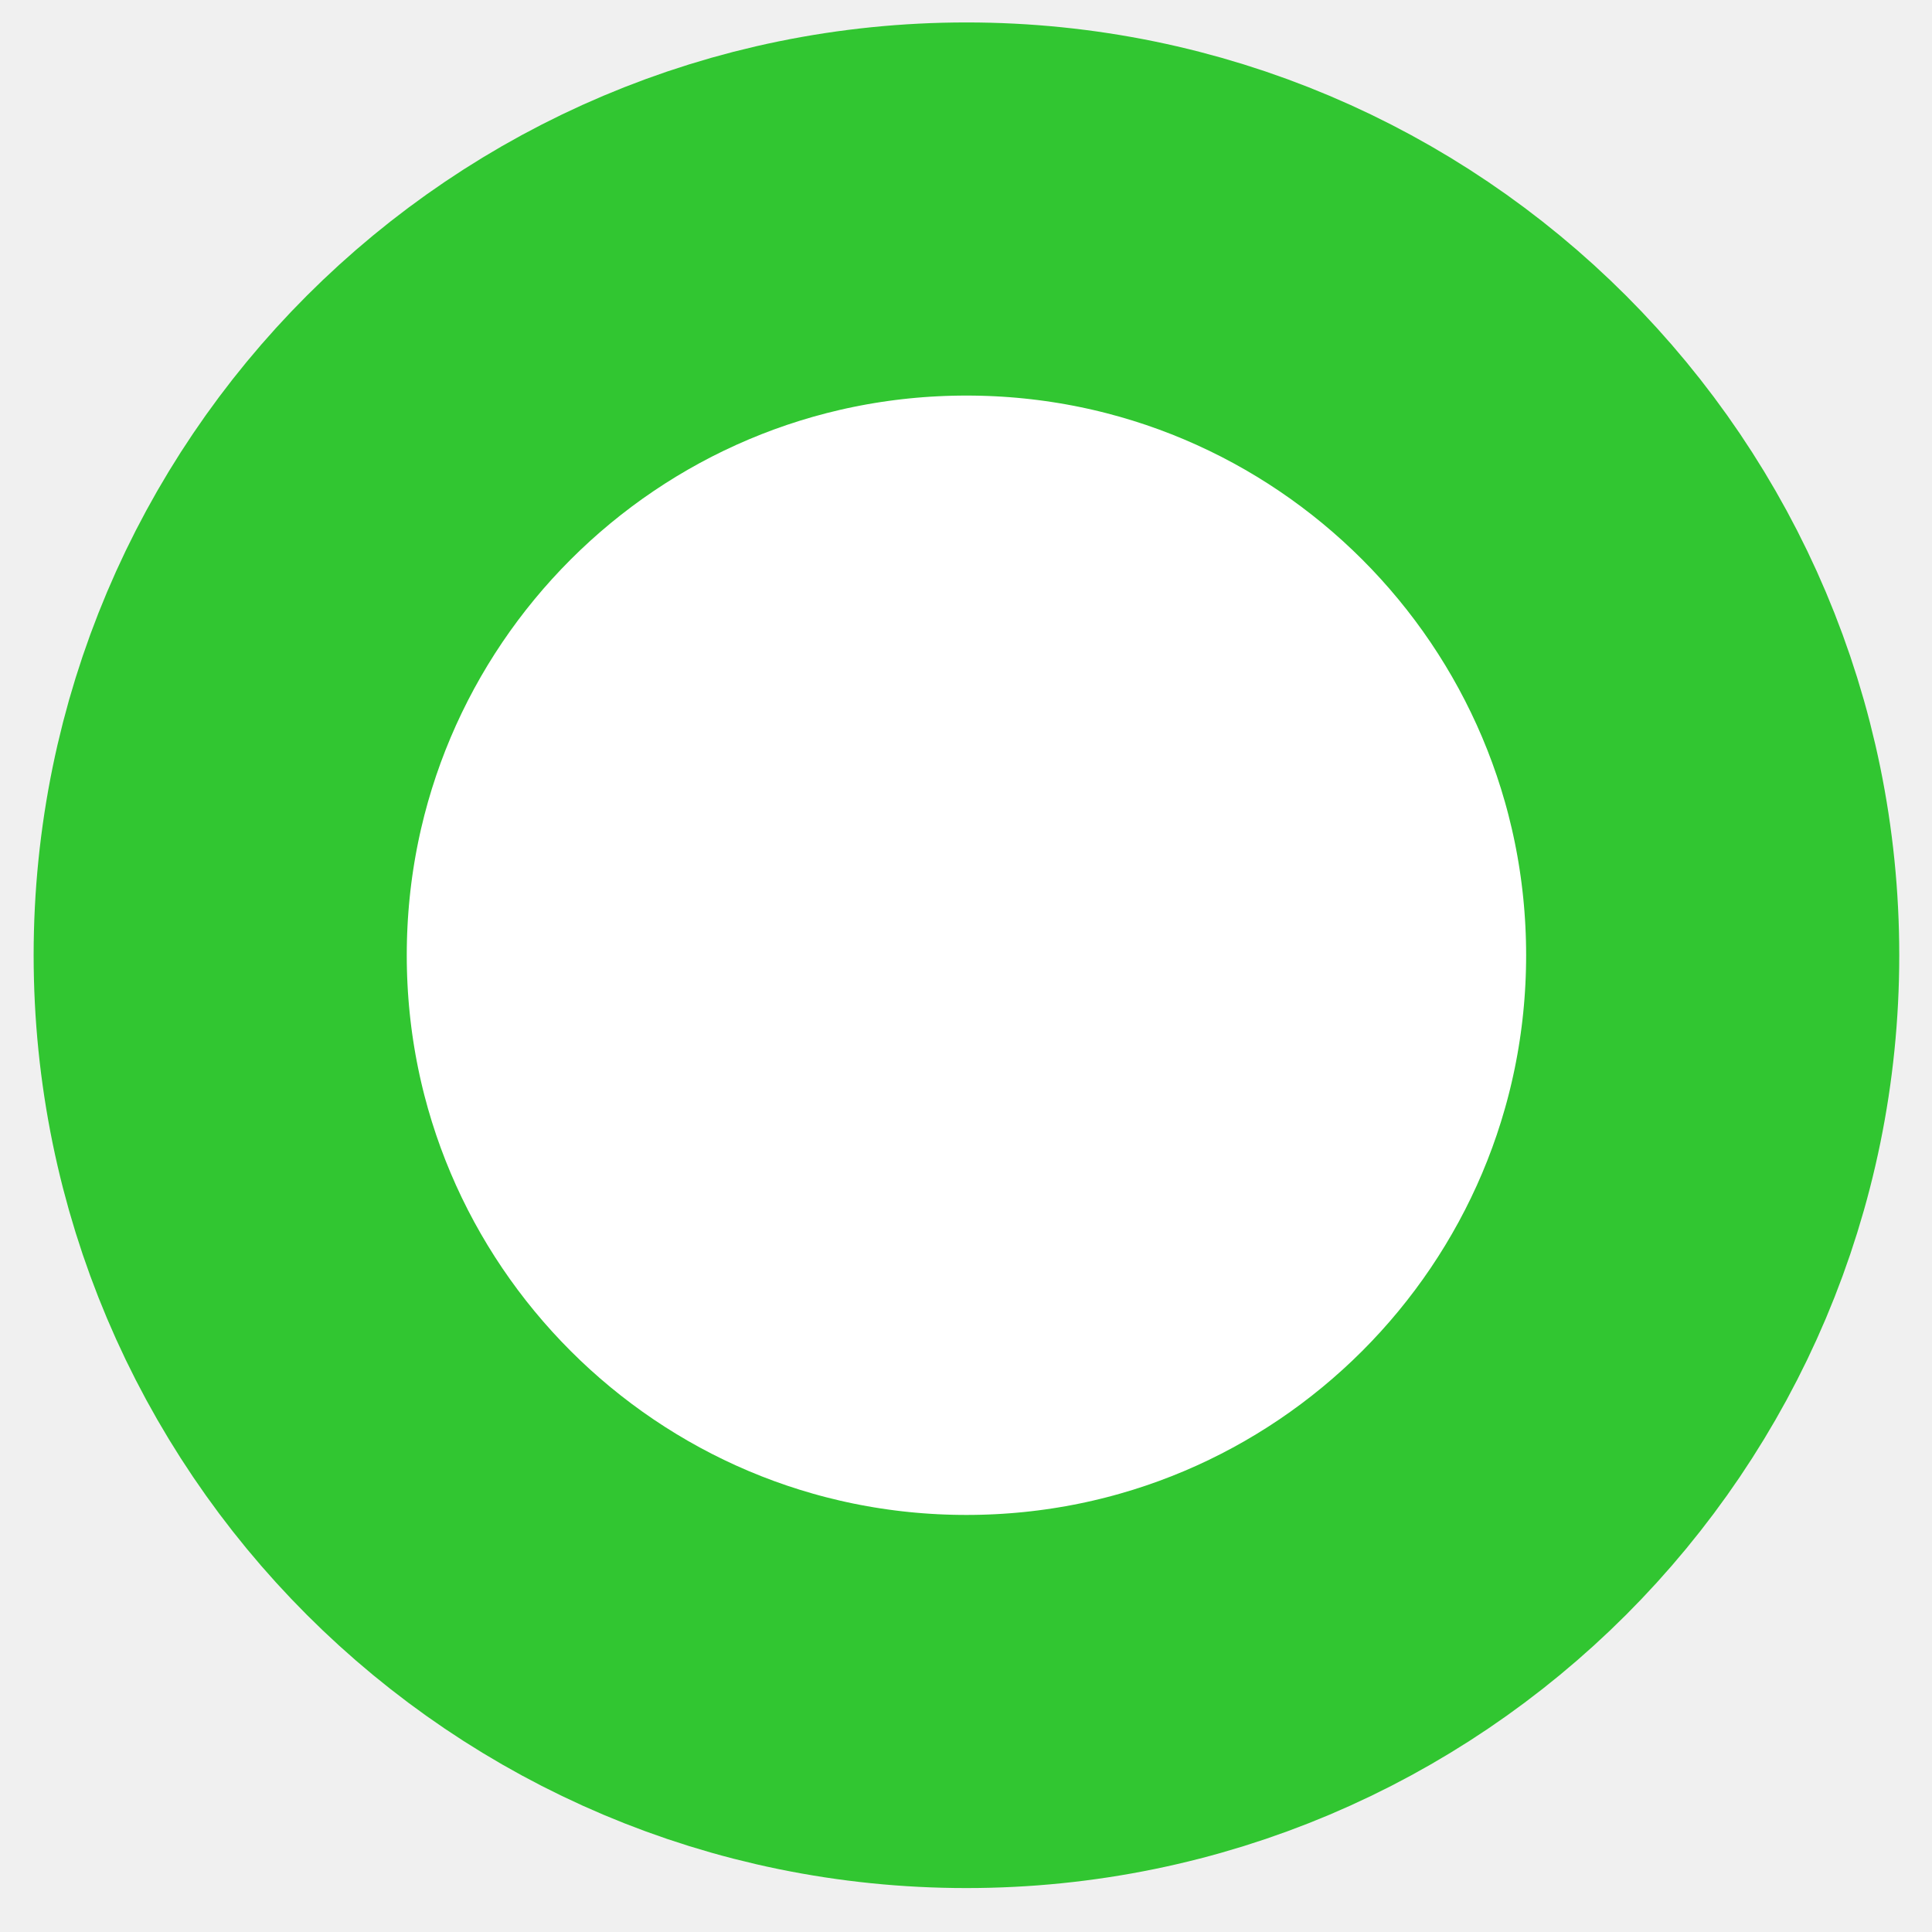
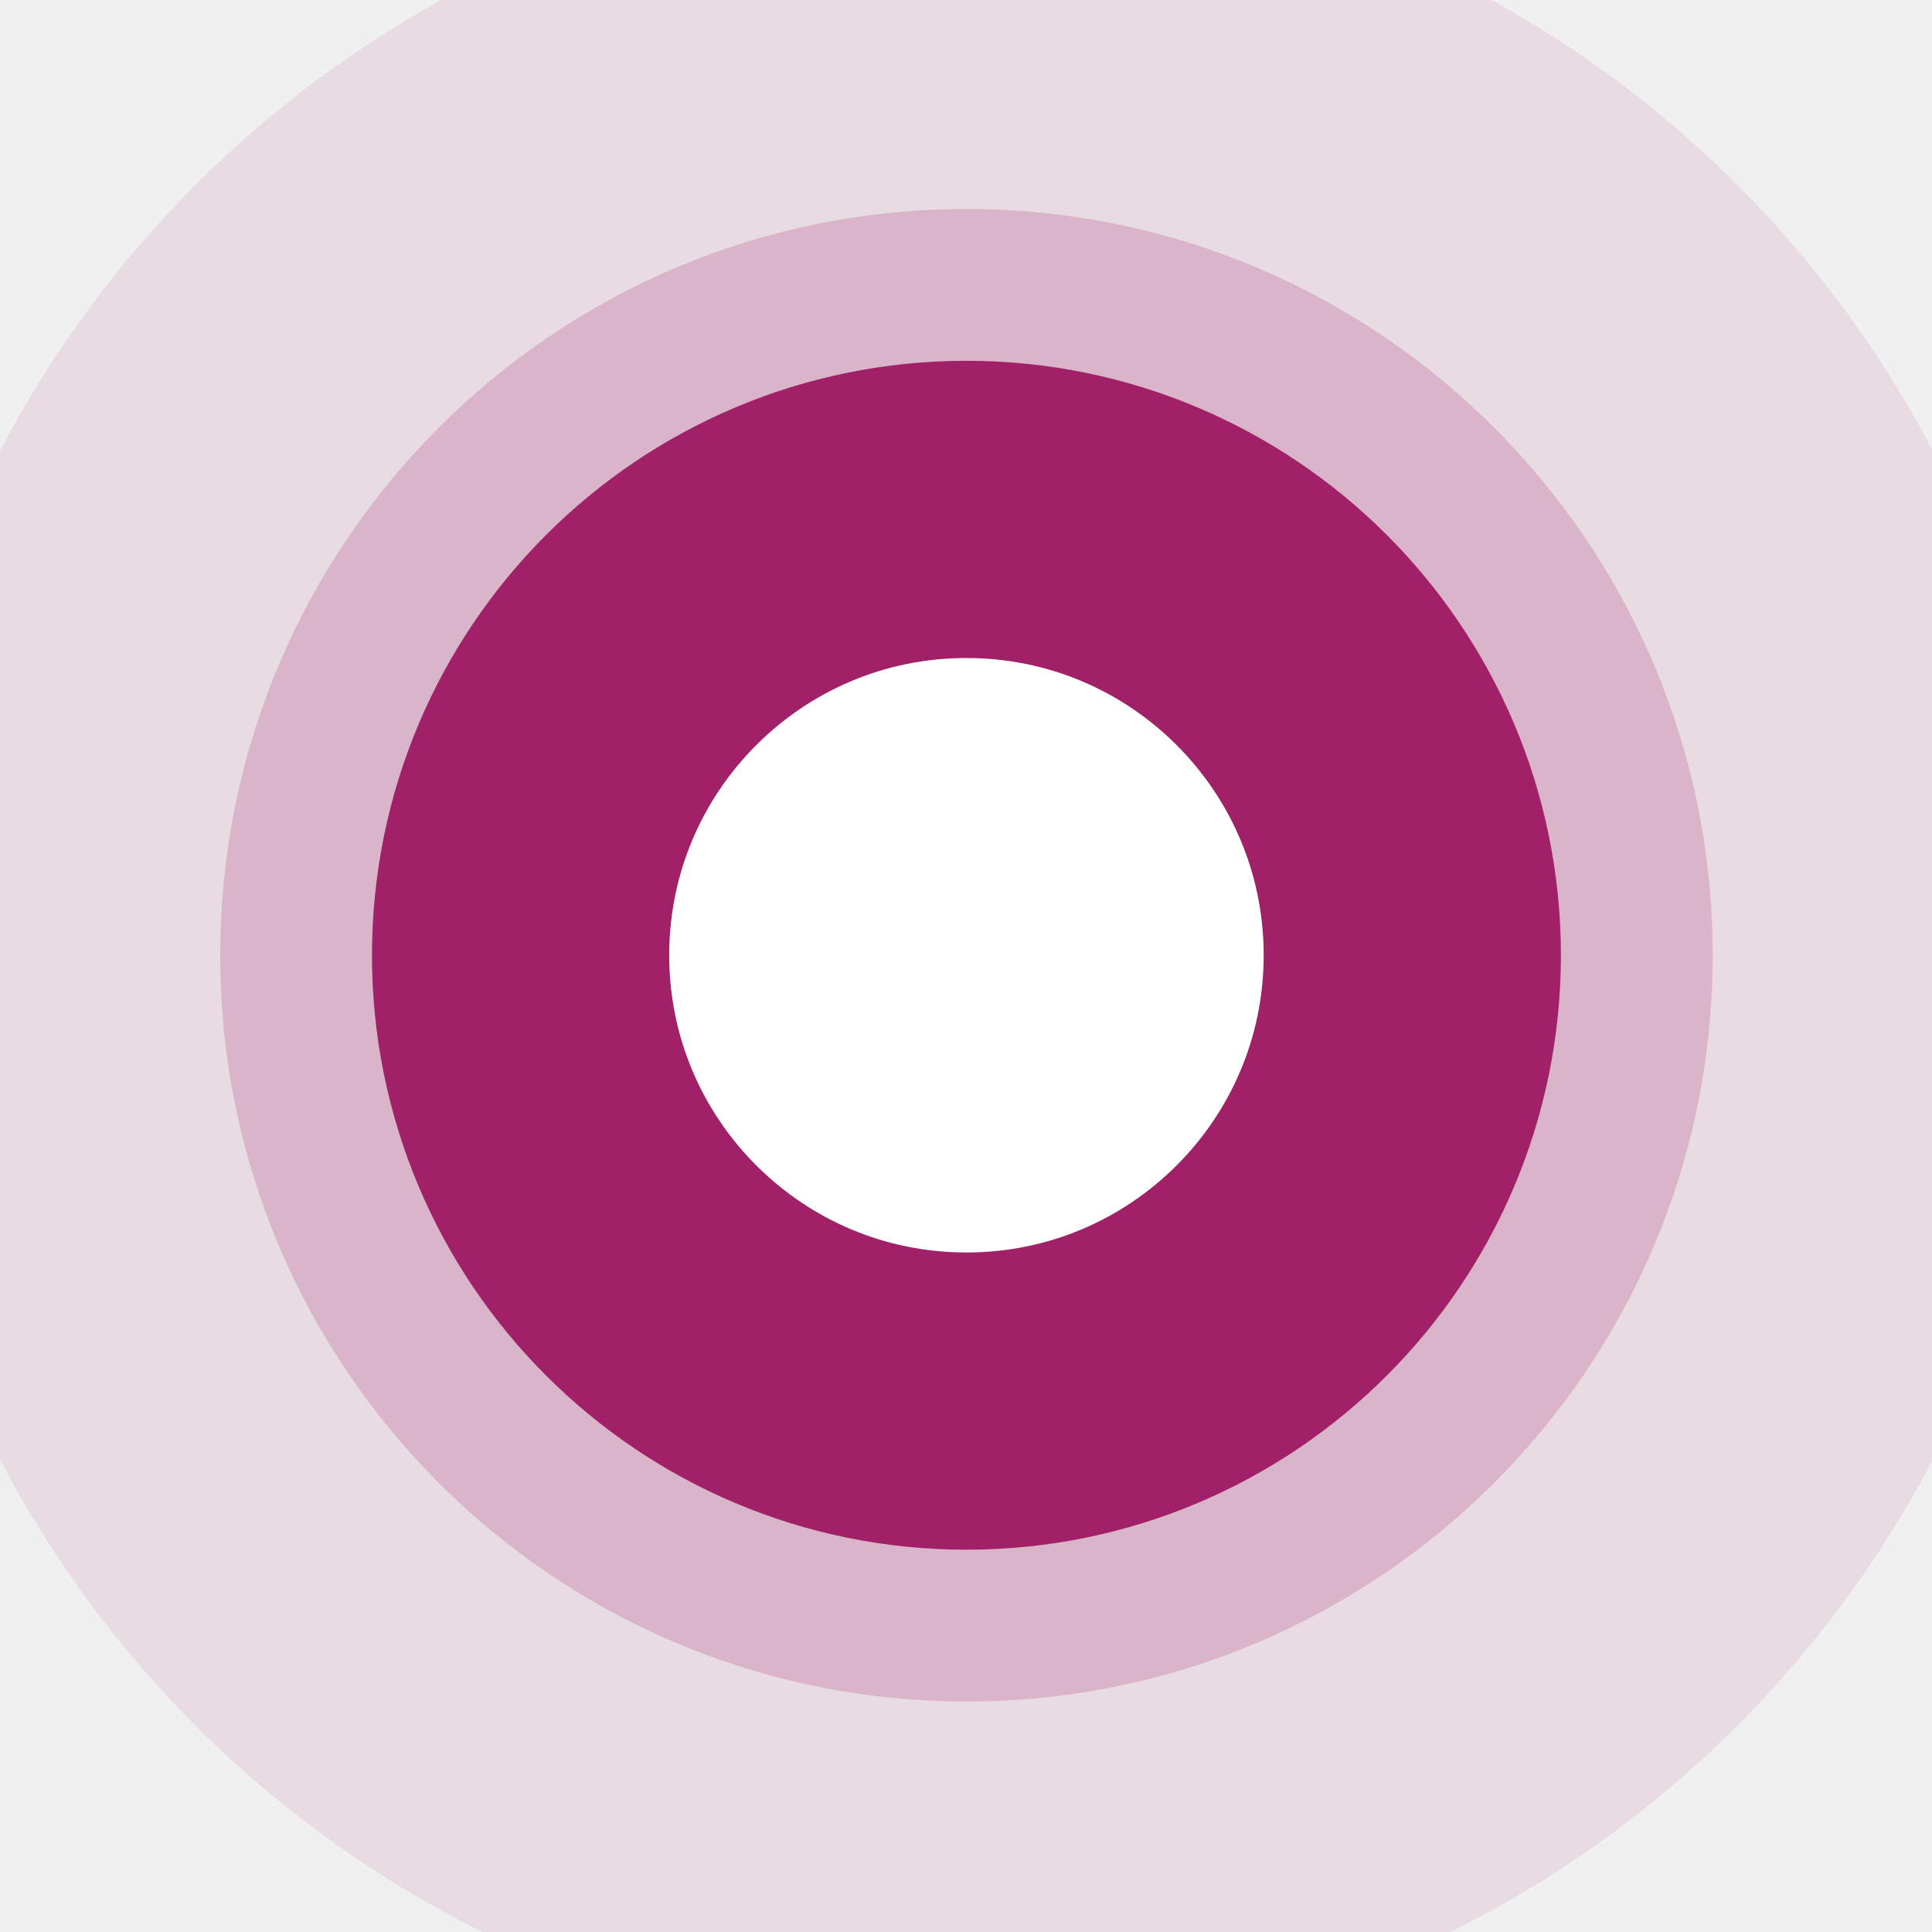
<svg xmlns="http://www.w3.org/2000/svg" width="39" height="39" viewBox="0 0 39 39" fill="none">
-   <circle cx="19.509" cy="19.283" r="15.064" fill="white" stroke="#31C631" stroke-width="7.532" />
+   <svg width="39" height="39" viewBox="0 0 39 39" fill="none">
+     <circle cx="19.509" cy="19.283" r="22" fill="#A02167" fill-opacity="0.1" />
+   </svg>
+   <svg width="39" height="39" viewBox="0 0 39 39" fill="none">
+     <circle cx="19.509" cy="19.283" r="15.064" fill="#A02167" fill-opacity="0.2" />
+   </svg>
+   <svg width="39" height="39" viewBox="0 0 39 39" fill="none">
+     <circle cx="19.509" cy="19.283" r="9" fill="white" stroke="#A02167" stroke-width="6" />
+   </svg>
</svg>
